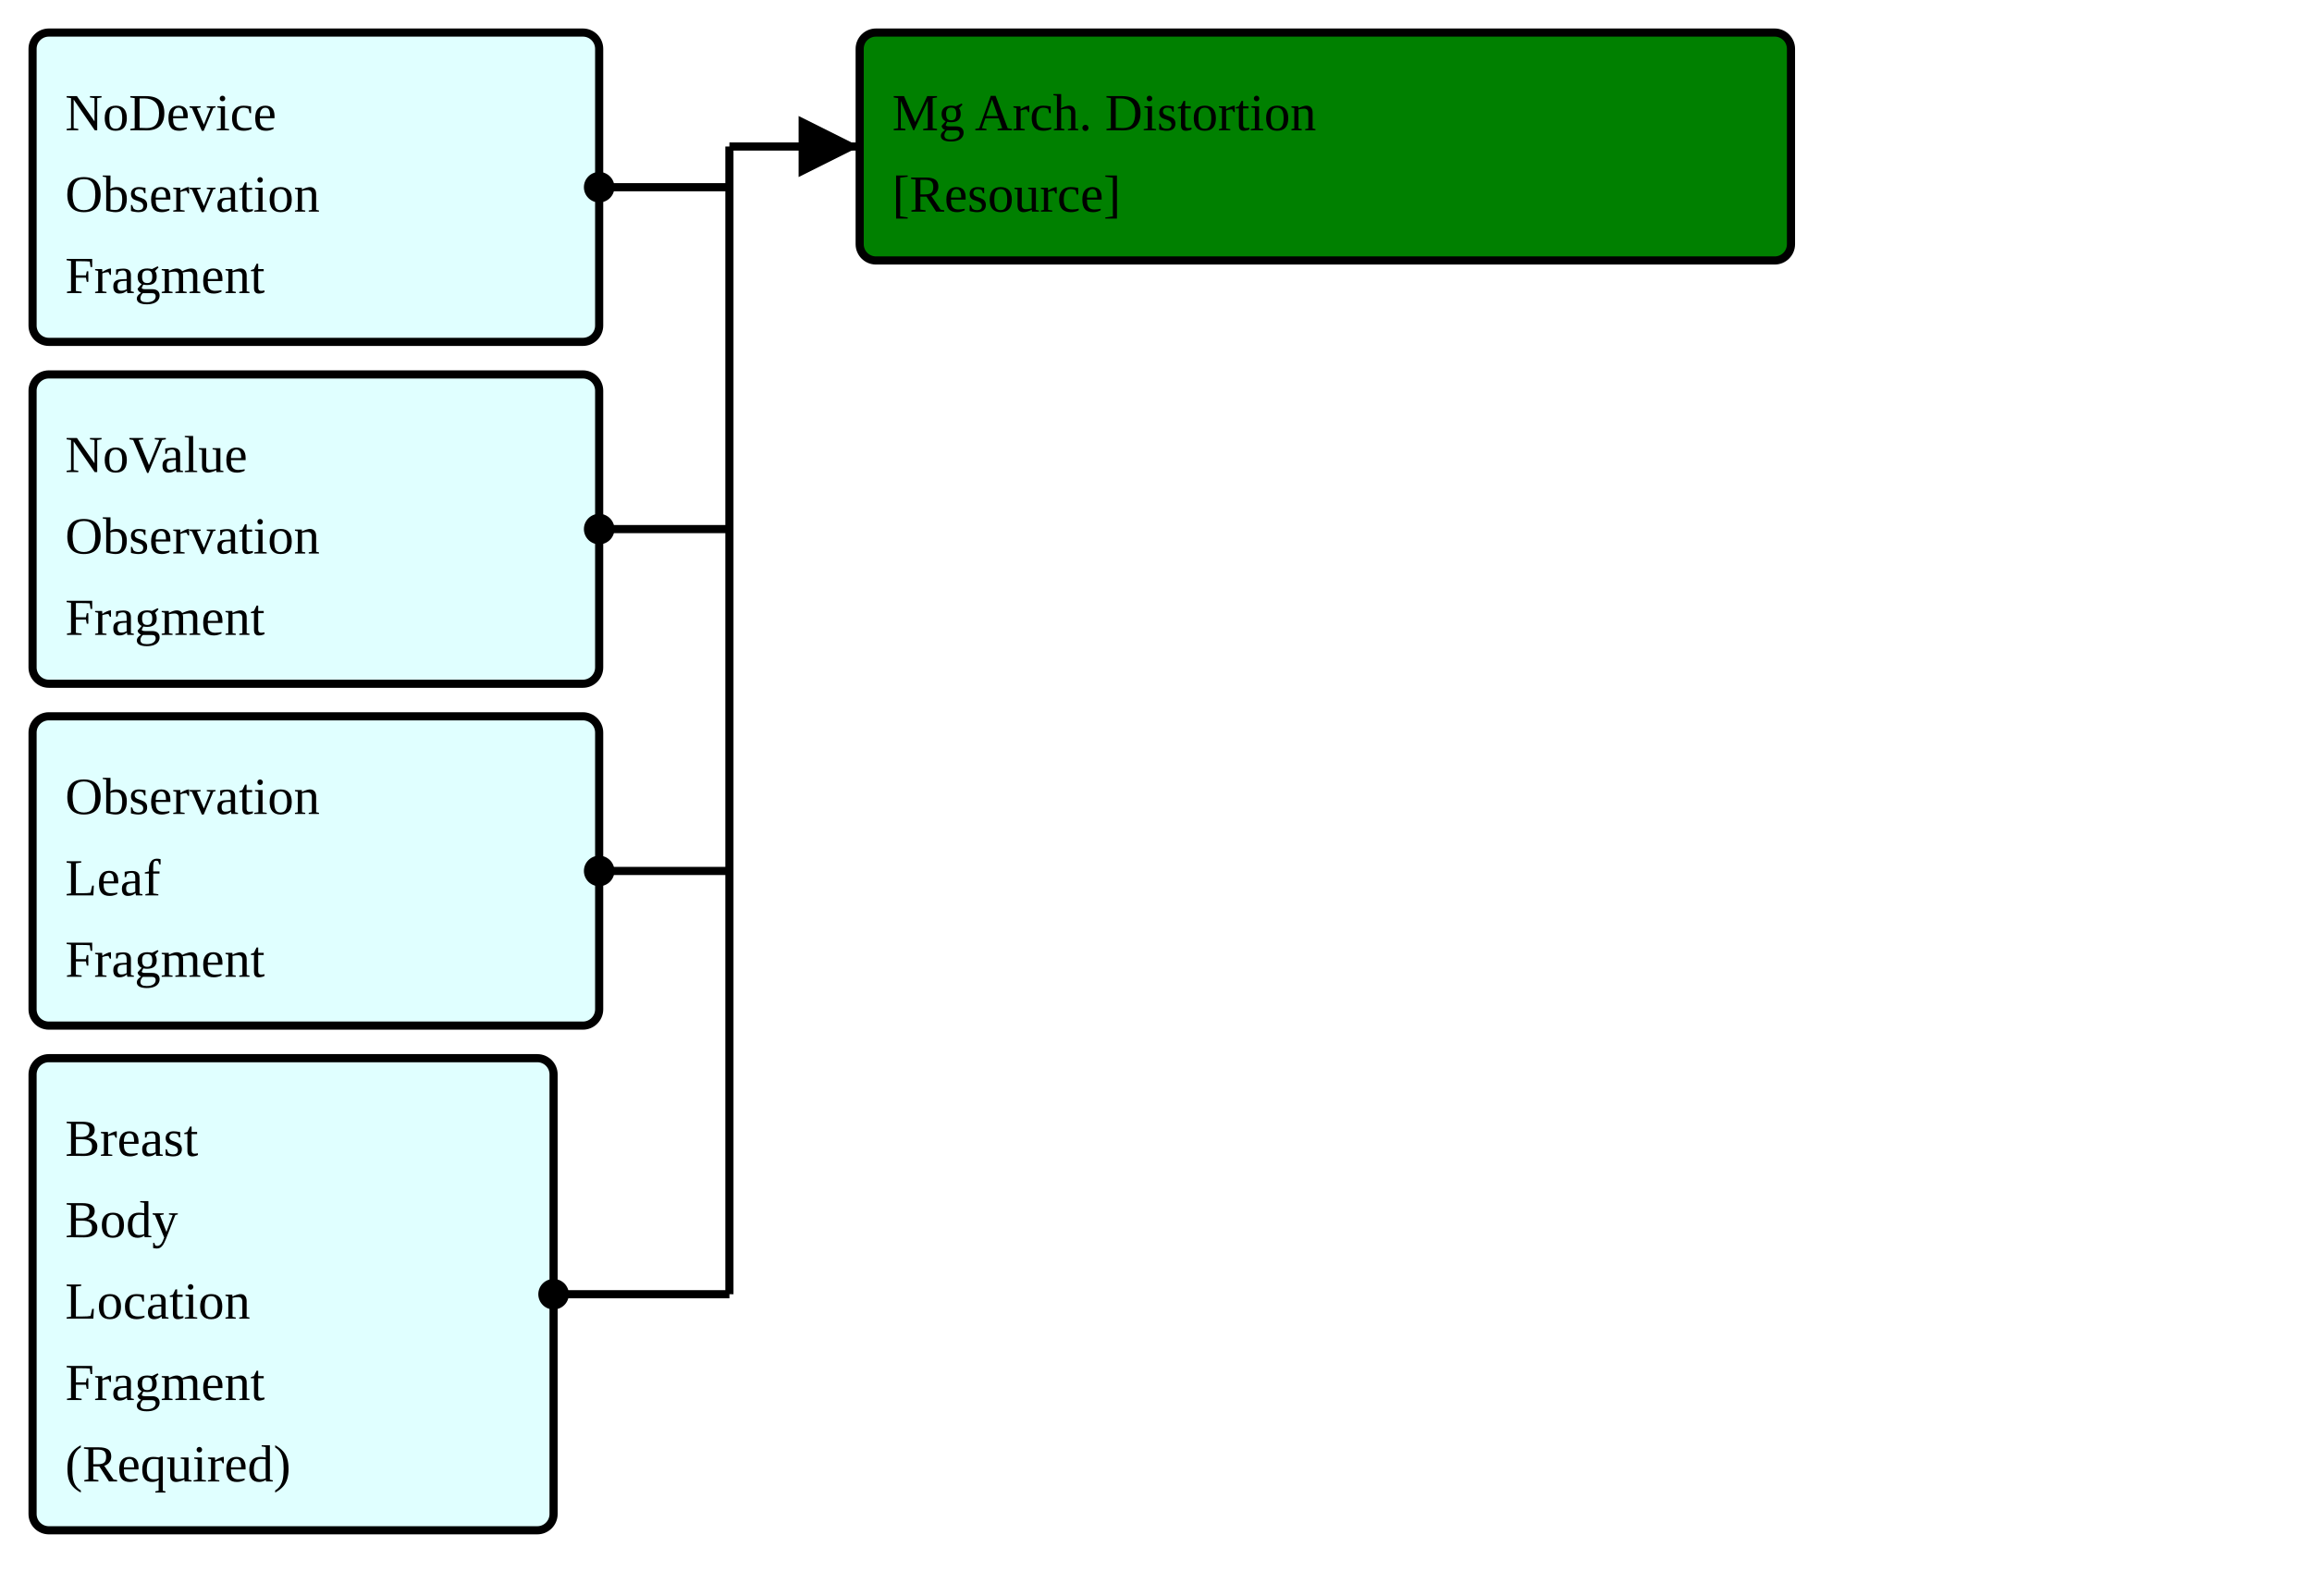
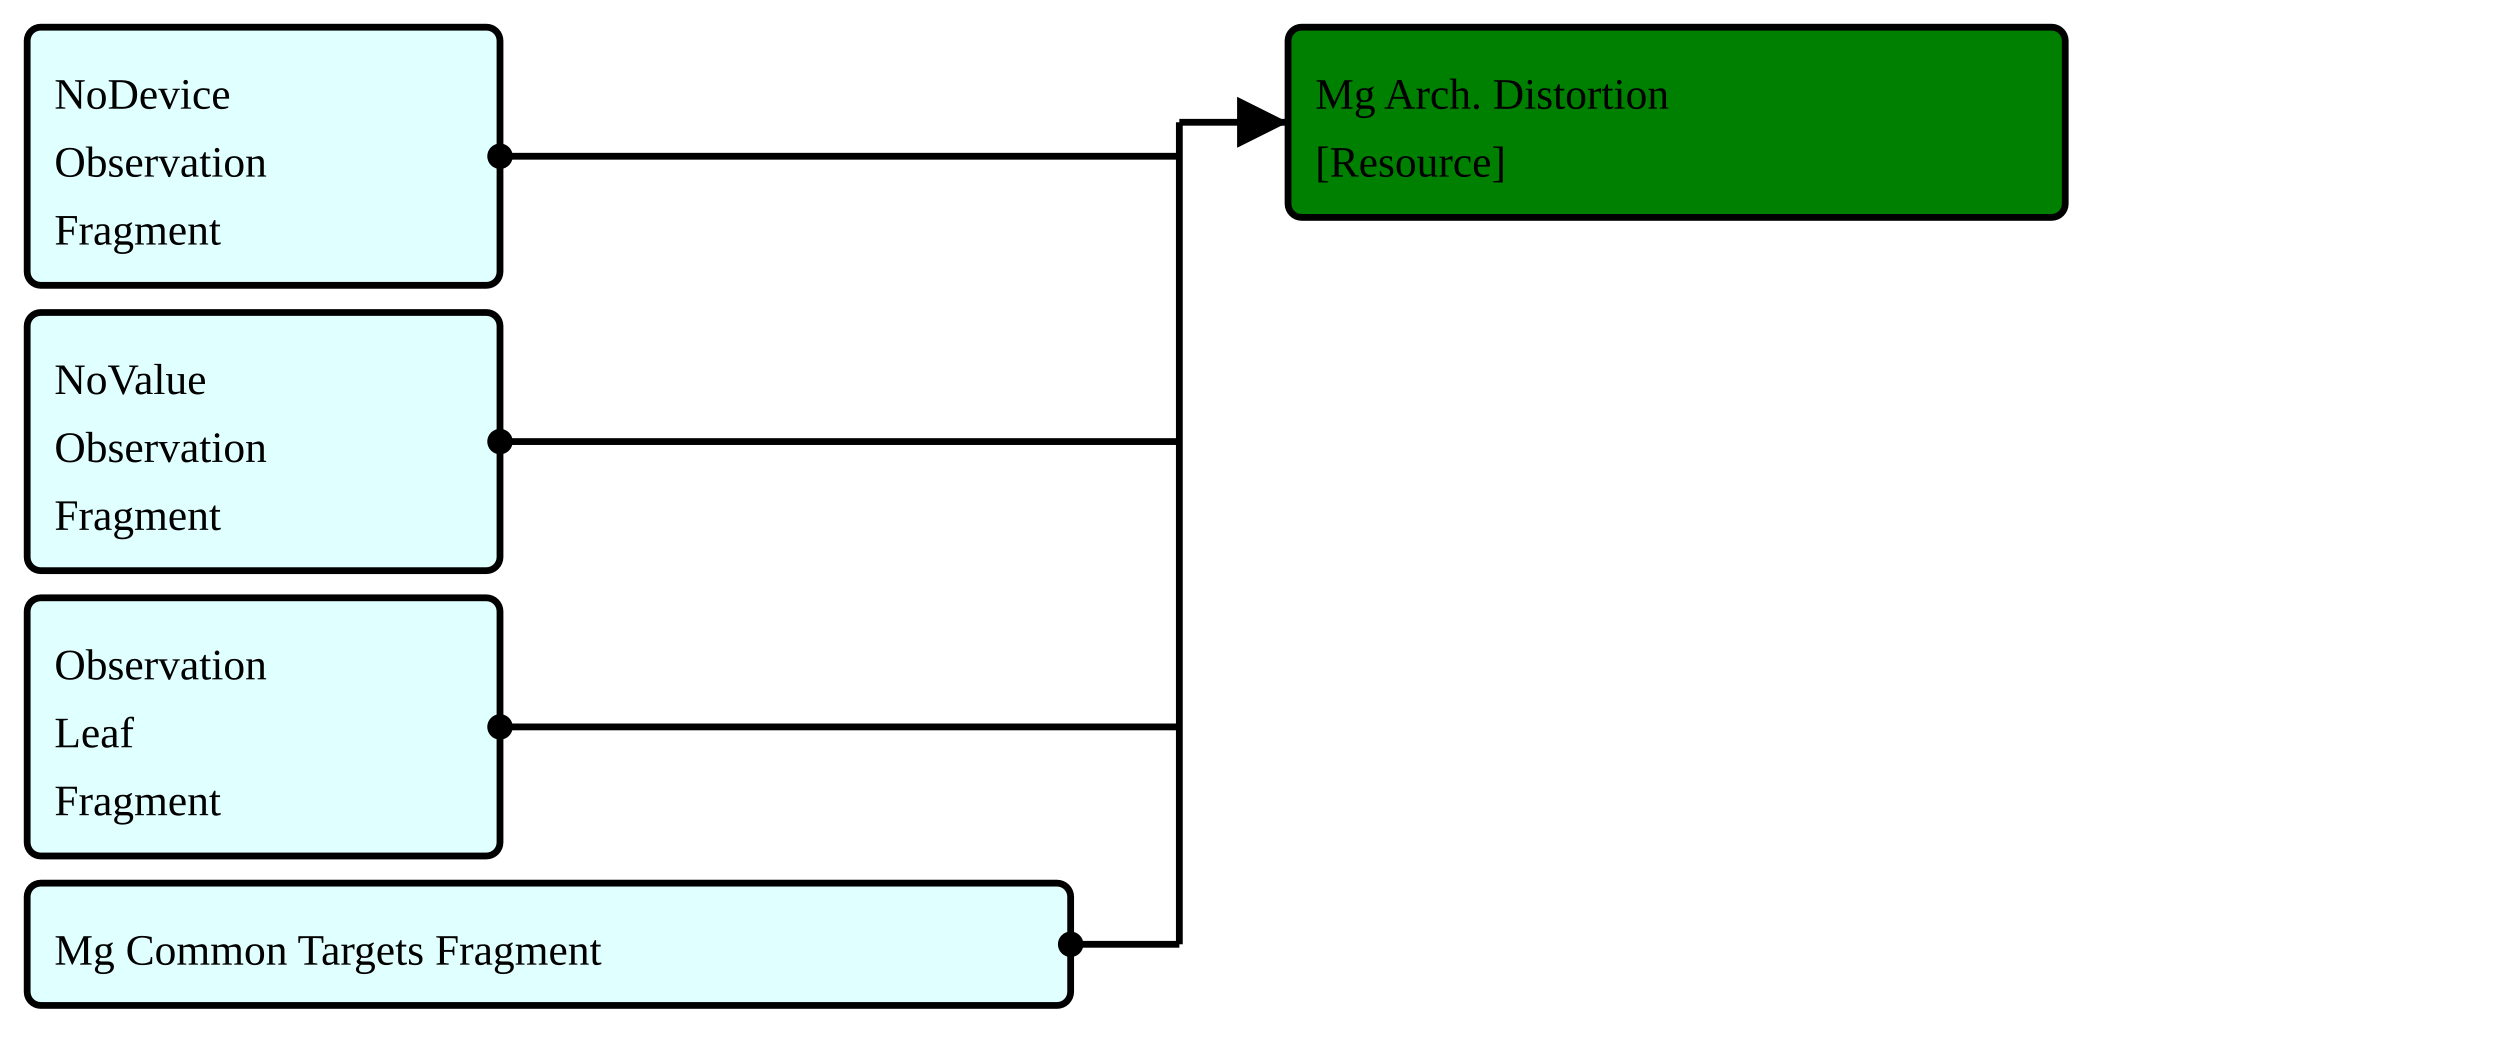
- <svg xmlns="http://www.w3.org/2000/svg" version="1.1" width="532.5" height="367.5">
+ <svg xmlns="http://www.w3.org/2000/svg" version="1.1" width="690" height="292.5">
  <defs>
    <marker id="arrowStart" markerWidth="3.75" markerHeight="3.75" markerUnits="px" refX="1.875" refY="1.875">
      <circle fill="Black" stroke-width="0" cx="1.875" cy="1.875" r="1.875" />
    </marker>
    <marker id="arrowEnd" markerWidth="7.5" markerHeight="7.5" markerUnits="px" refX="7.5" refY="3.75">
      <polygon fill="Black" stroke-width="0" points="0 0 7.5 3.75 0 7.5" />
    </marker>
  </defs>
  <g>
    <g>
      <rect fill="LightCyan" stroke="Black" stroke-width="1.875" x="7.5" y="7.5" width="130.5" height="71.25" rx="3.75" ry="3.75" />
      <a href="./StructureDefinition-FragmentBreastRadObservationNoDeviceFragment.html" target="_blank">
        <text x="15" y="30">NoDevice</text>
      </a>
      <a href="./StructureDefinition-FragmentBreastRadObservationNoDeviceFragment.html" target="_blank">
        <text x="15" y="48.75">Observation</text>
      </a>
      <a href="./StructureDefinition-FragmentBreastRadObservationNoDeviceFragment.html" target="_blank">
        <text x="15" y="67.5">Fragment</text>
      </a>
    </g>
    <g>
      <rect fill="LightCyan" stroke="Black" stroke-width="1.875" x="7.5" y="86.25" width="130.5" height="71.25" rx="3.75" ry="3.75" />
      <a href="./StructureDefinition-FragmentBreastRadObservationNoValueFragment.html" target="_blank">
        <text x="15" y="108.75">NoValue</text>
      </a>
      <a href="./StructureDefinition-FragmentBreastRadObservationNoValueFragment.html" target="_blank">
        <text x="15" y="127.5">Observation</text>
      </a>
      <a href="./StructureDefinition-FragmentBreastRadObservationNoValueFragment.html" target="_blank">
        <text x="15" y="146.25">Fragment</text>
      </a>
    </g>
    <g>
      <rect fill="LightCyan" stroke="Black" stroke-width="1.875" x="7.5" y="165" width="130.5" height="71.25" rx="3.75" ry="3.75" />
      <a href="./StructureDefinition-FragmentObservationLeafFragment.html" target="_blank">
        <text x="15" y="187.5">Observation</text>
      </a>
      <a href="./StructureDefinition-FragmentObservationLeafFragment.html" target="_blank">
        <text x="15" y="206.25">Leaf</text>
      </a>
      <a href="./StructureDefinition-FragmentObservationLeafFragment.html" target="_blank">
        <text x="15" y="225">Fragment</text>
      </a>
    </g>
    <g>
-       <rect fill="LightCyan" stroke="Black" stroke-width="1.875" x="7.5" y="243.75" width="120" height="108.75" rx="3.75" ry="3.75" />
-       <a href="./StructureDefinition-FragmentBreastBodyLocationRequiredFragment.html" target="_blank">
-         <text x="15" y="266.25">Breast</text>
-       </a>
-       <a href="./StructureDefinition-FragmentBreastBodyLocationRequiredFragment.html" target="_blank">
-         <text x="15" y="285">Body</text>
-       </a>
-       <a href="./StructureDefinition-FragmentBreastBodyLocationRequiredFragment.html" target="_blank">
-         <text x="15" y="303.75">Location</text>
-       </a>
-       <a href="./StructureDefinition-FragmentBreastBodyLocationRequiredFragment.html" target="_blank">
-         <text x="15" y="322.5">Fragment</text>
-       </a>
-       <a href="./StructureDefinition-FragmentBreastBodyLocationRequiredFragment.html" target="_blank">
-         <text x="15" y="341.25">(Required)</text>
+       <rect fill="LightCyan" stroke="Black" stroke-width="1.875" x="7.5" y="243.75" width="288" height="33.75" rx="3.75" ry="3.75" />
+       <a href="./StructureDefinition-FragmentMgCommonTargetsFragment.html" target="_blank">
+         <text x="15" y="266.25">Mg Common Targets Fragment</text>
      </a>
    </g>
-     <line stroke="Black" stroke-width="1.875" marker-end="url(#arrowEnd)" x1="168" y1="33.75" x2="198" y2="33.75" />
-     <line stroke="Black" stroke-width="1.875" marker-start="url(#arrowStart)" x1="138" y1="43.125" x2="168" y2="43.125" />
-     <line stroke="Black" stroke-width="1.875" marker-start="url(#arrowStart)" x1="138" y1="121.875" x2="168" y2="121.875" />
-     <line stroke="Black" stroke-width="1.875" marker-start="url(#arrowStart)" x1="138" y1="200.625" x2="168" y2="200.625" />
-     <line stroke="Black" stroke-width="1.875" marker-start="url(#arrowStart)" x1="127.5" y1="298.125" x2="168" y2="298.125" />
-     <line stroke="Black" stroke-width="1.875" x1="168" y1="33.75" x2="168" y2="298.125" />
+     <line stroke="Black" stroke-width="1.875" marker-end="url(#arrowEnd)" x1="325.5" y1="33.75" x2="355.5" y2="33.75" />
+     <line stroke="Black" stroke-width="1.875" marker-start="url(#arrowStart)" x1="138" y1="43.125" x2="325.5" y2="43.125" />
+     <line stroke="Black" stroke-width="1.875" marker-start="url(#arrowStart)" x1="138" y1="121.875" x2="325.5" y2="121.875" />
+     <line stroke="Black" stroke-width="1.875" marker-start="url(#arrowStart)" x1="138" y1="200.625" x2="325.5" y2="200.625" />
+     <line stroke="Black" stroke-width="1.875" marker-start="url(#arrowStart)" x1="295.5" y1="260.625" x2="325.5" y2="260.625" />
+     <line stroke="Black" stroke-width="1.875" x1="325.5" y1="33.75" x2="325.5" y2="260.625" />
  </g>
  <g>
    <g>
-       <rect fill="Green" stroke="Black" stroke-width="1.875" x="198" y="7.5" width="214.5" height="52.5" rx="3.75" ry="3.75" />
-       <text x="205.5" y="30">Mg Arch. Distortion</text>
+       <rect fill="Green" stroke="Black" stroke-width="1.875" x="355.5" y="7.5" width="214.5" height="52.5" rx="3.75" ry="3.75" />
+       <text x="363" y="30">Mg Arch. Distortion</text>
      <a href="StructureDefinition-BreastRadMammoArchitecturalDistortion.html" target="_blank">
-         <text x="205.5" y="48.75">[Resource]</text>
+         <text x="363" y="48.75">[Resource]</text>
      </a>
    </g>
  </g>
  <g />
</svg>
